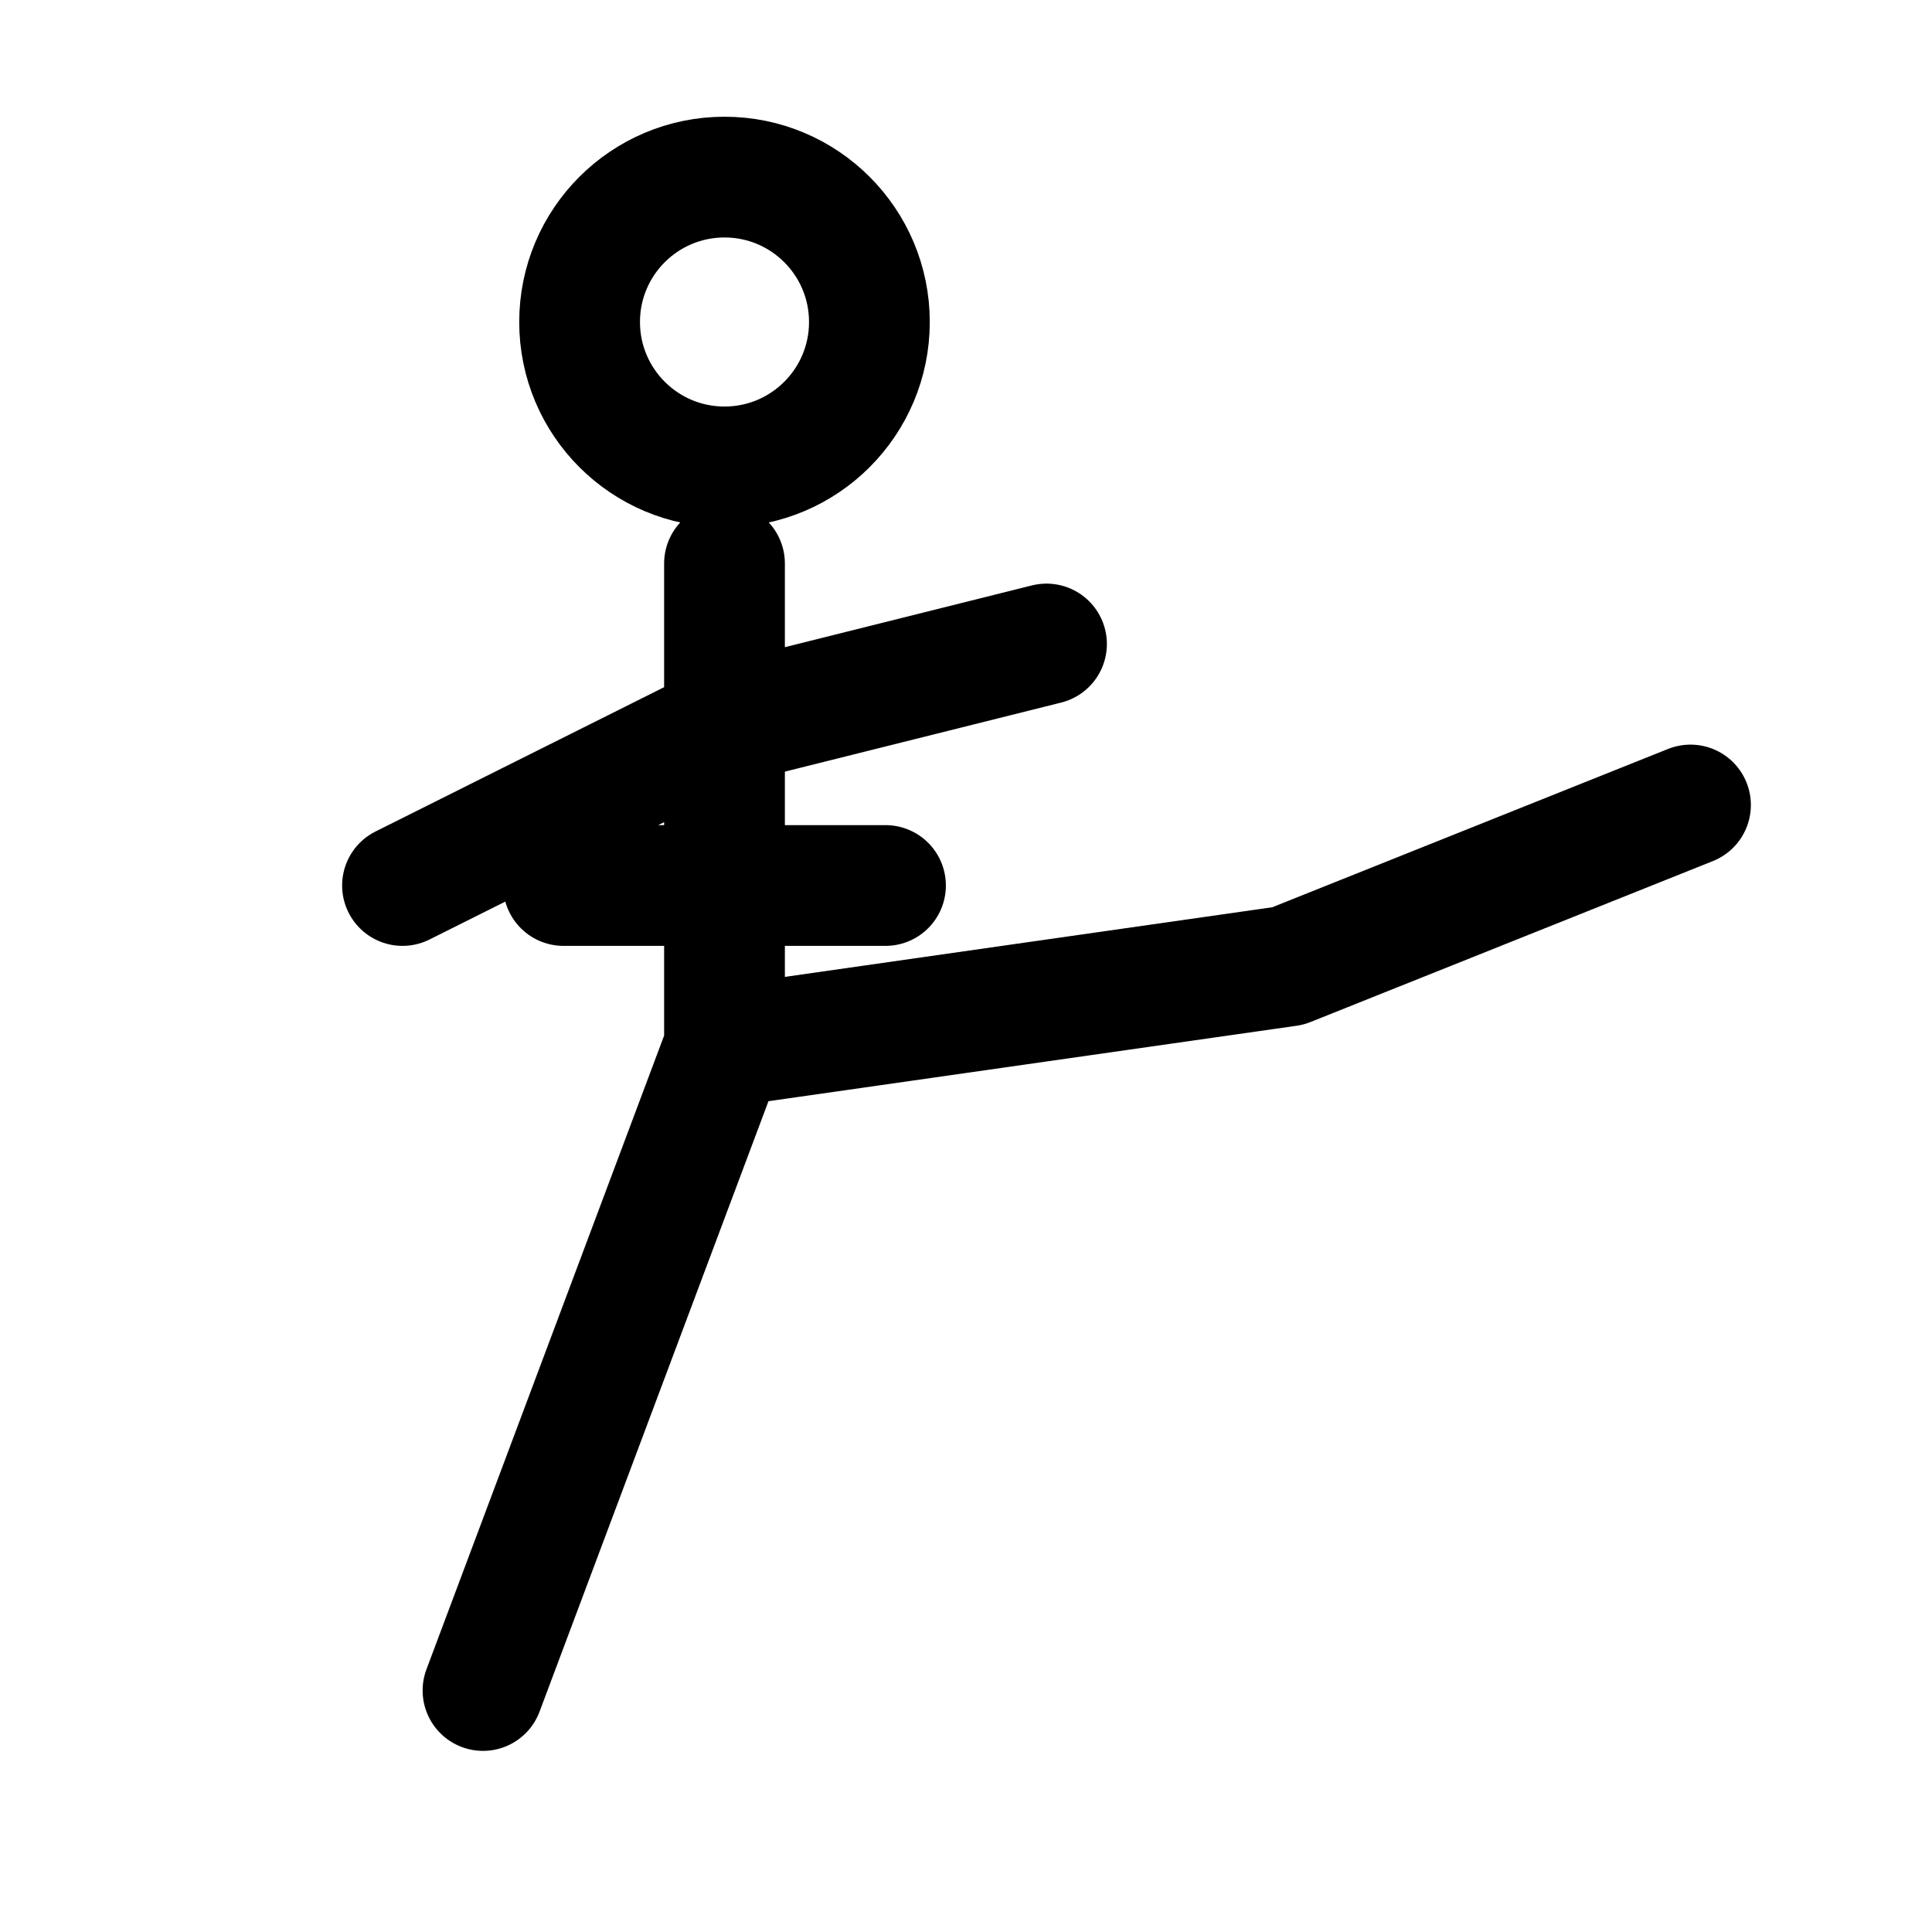
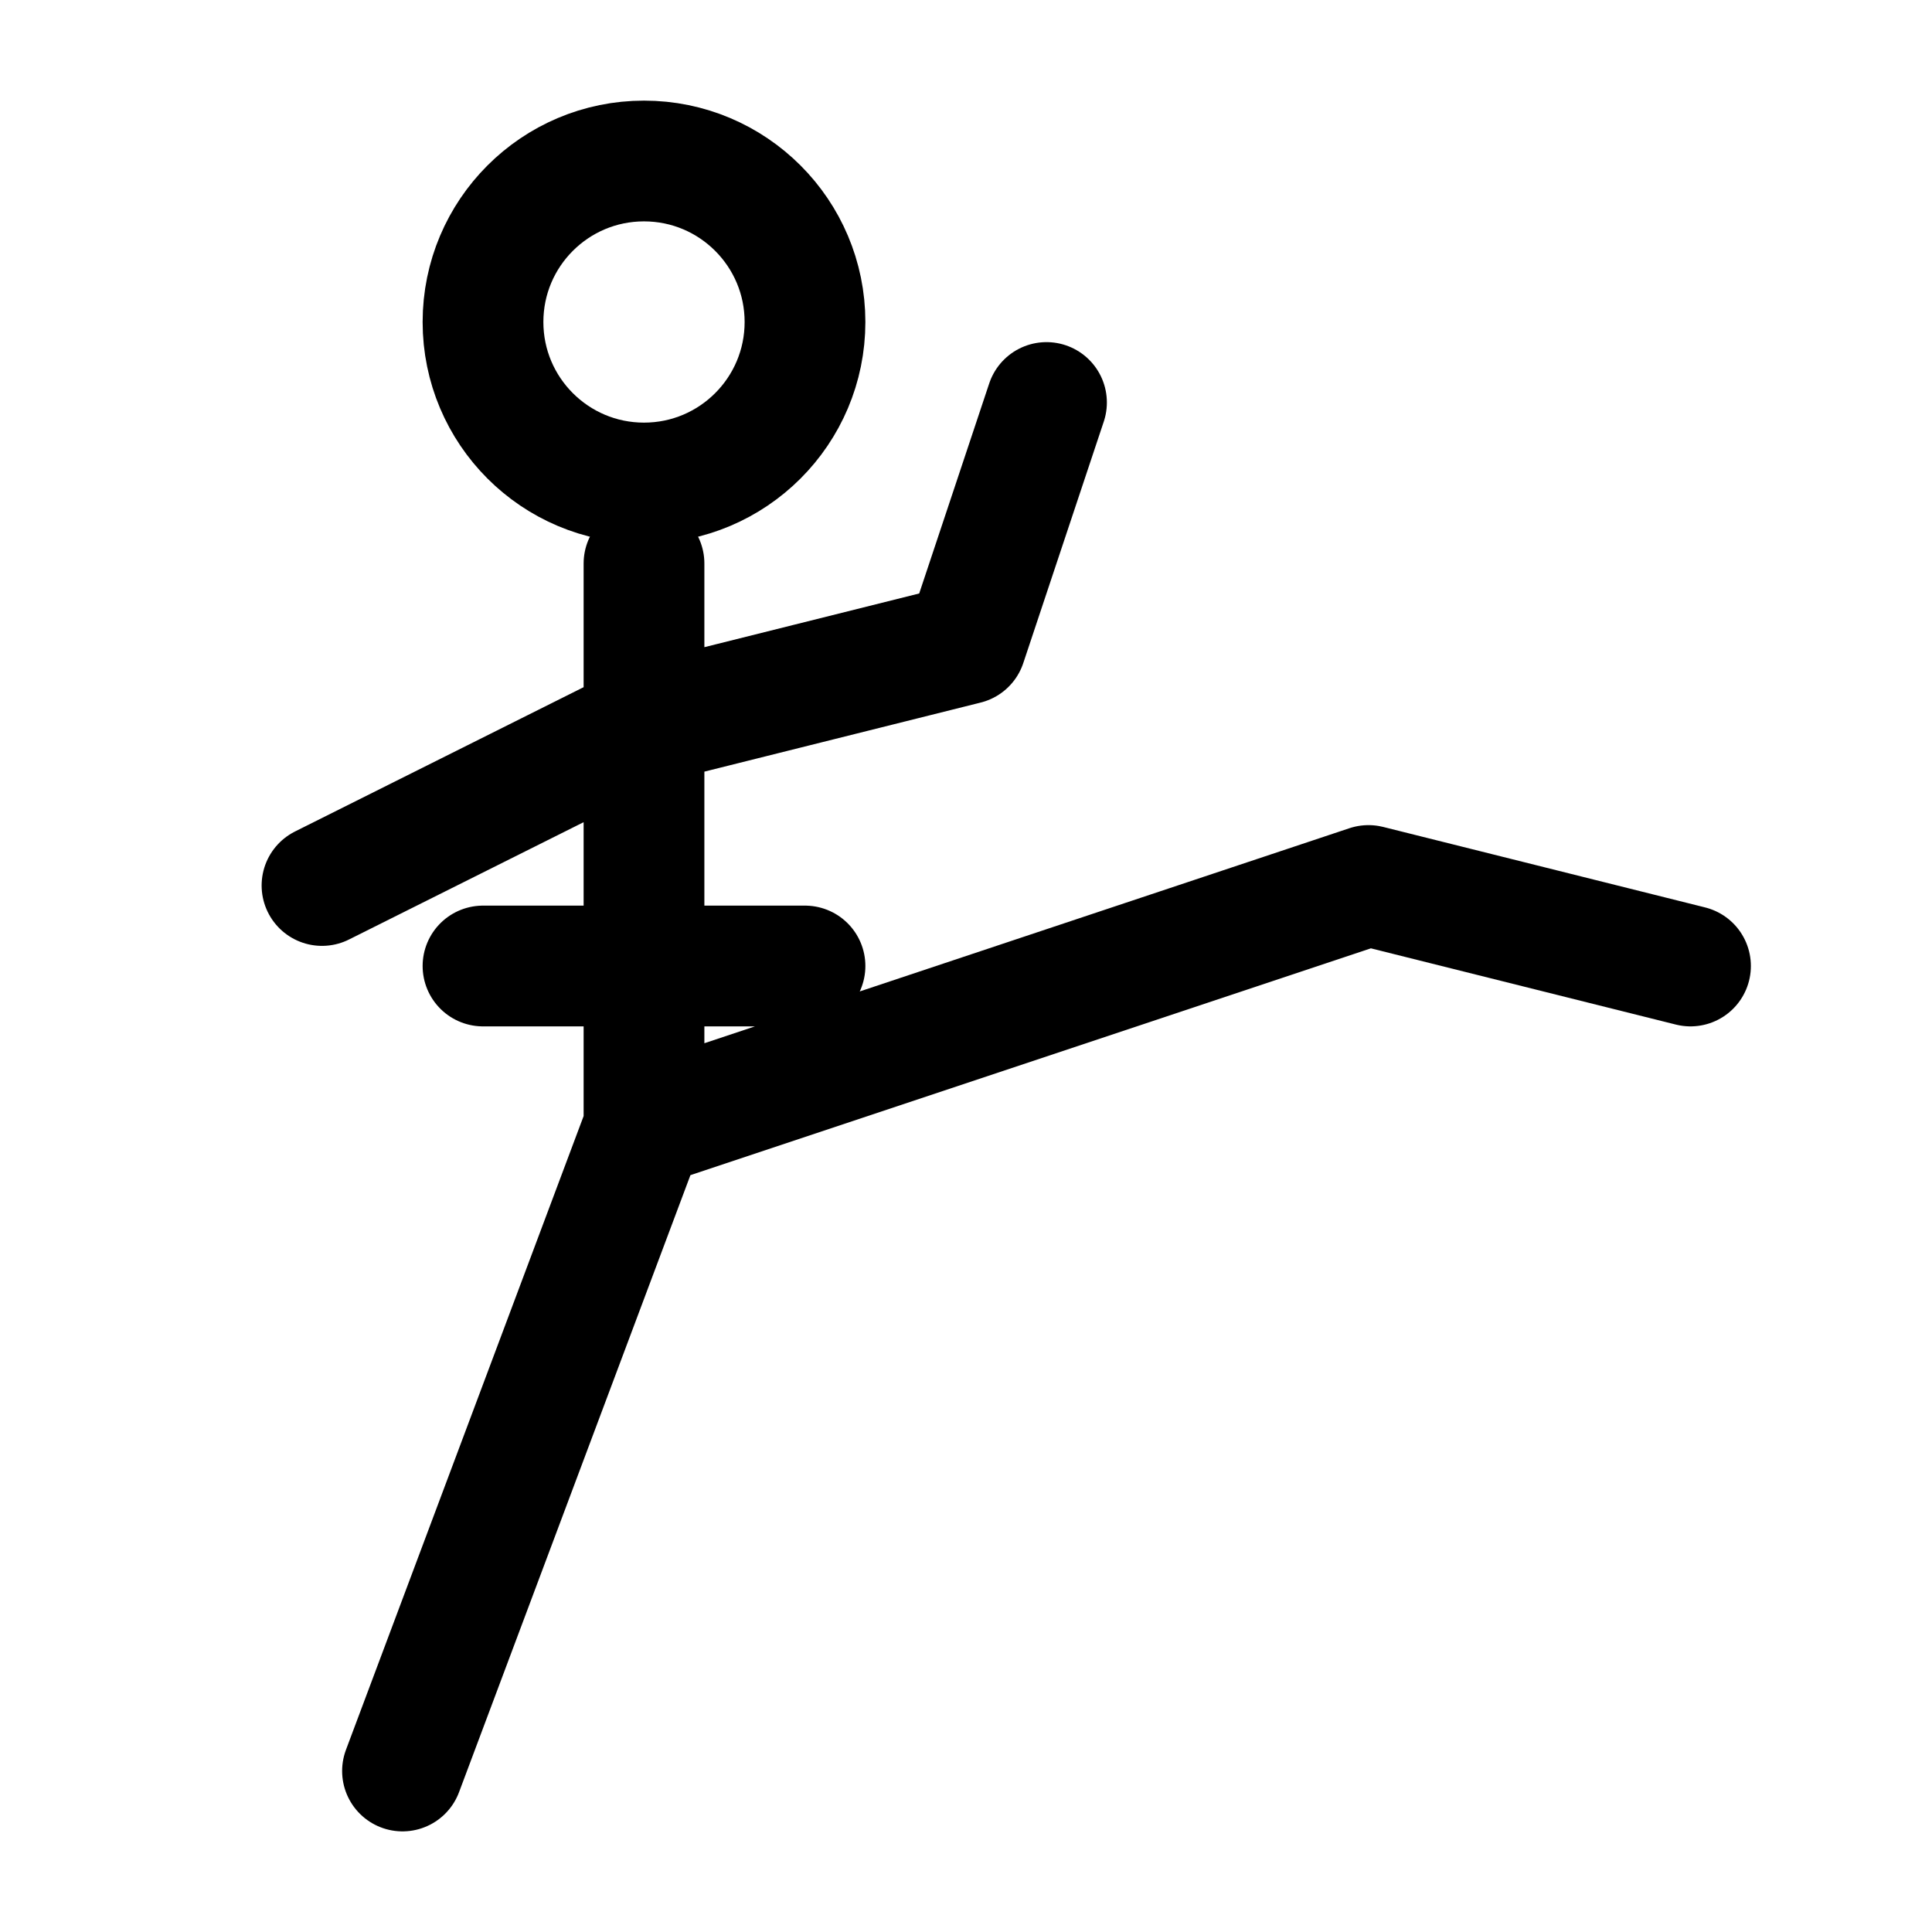
<svg xmlns="http://www.w3.org/2000/svg" width="24" height="24" viewBox="0 0 24 24" fill="none" stroke="currentColor" stroke-width="1.5" stroke-linecap="round" stroke-linejoin="round">
-   <circle cx="9" cy="4" r="1.8" />
-   <path d="M9 7v6l-3 8M9 13l7-1 5-2M9 9l-4 2M9 9l4-1M7 11h4" />
+   <circle cx="8" cy="4" r="2" />
+   <path d="M8 7v7l-3 8M8 14l9-3 4 1M8 9l-4 2M8 9l4-1 1-3M6 12h4" />
</svg>
